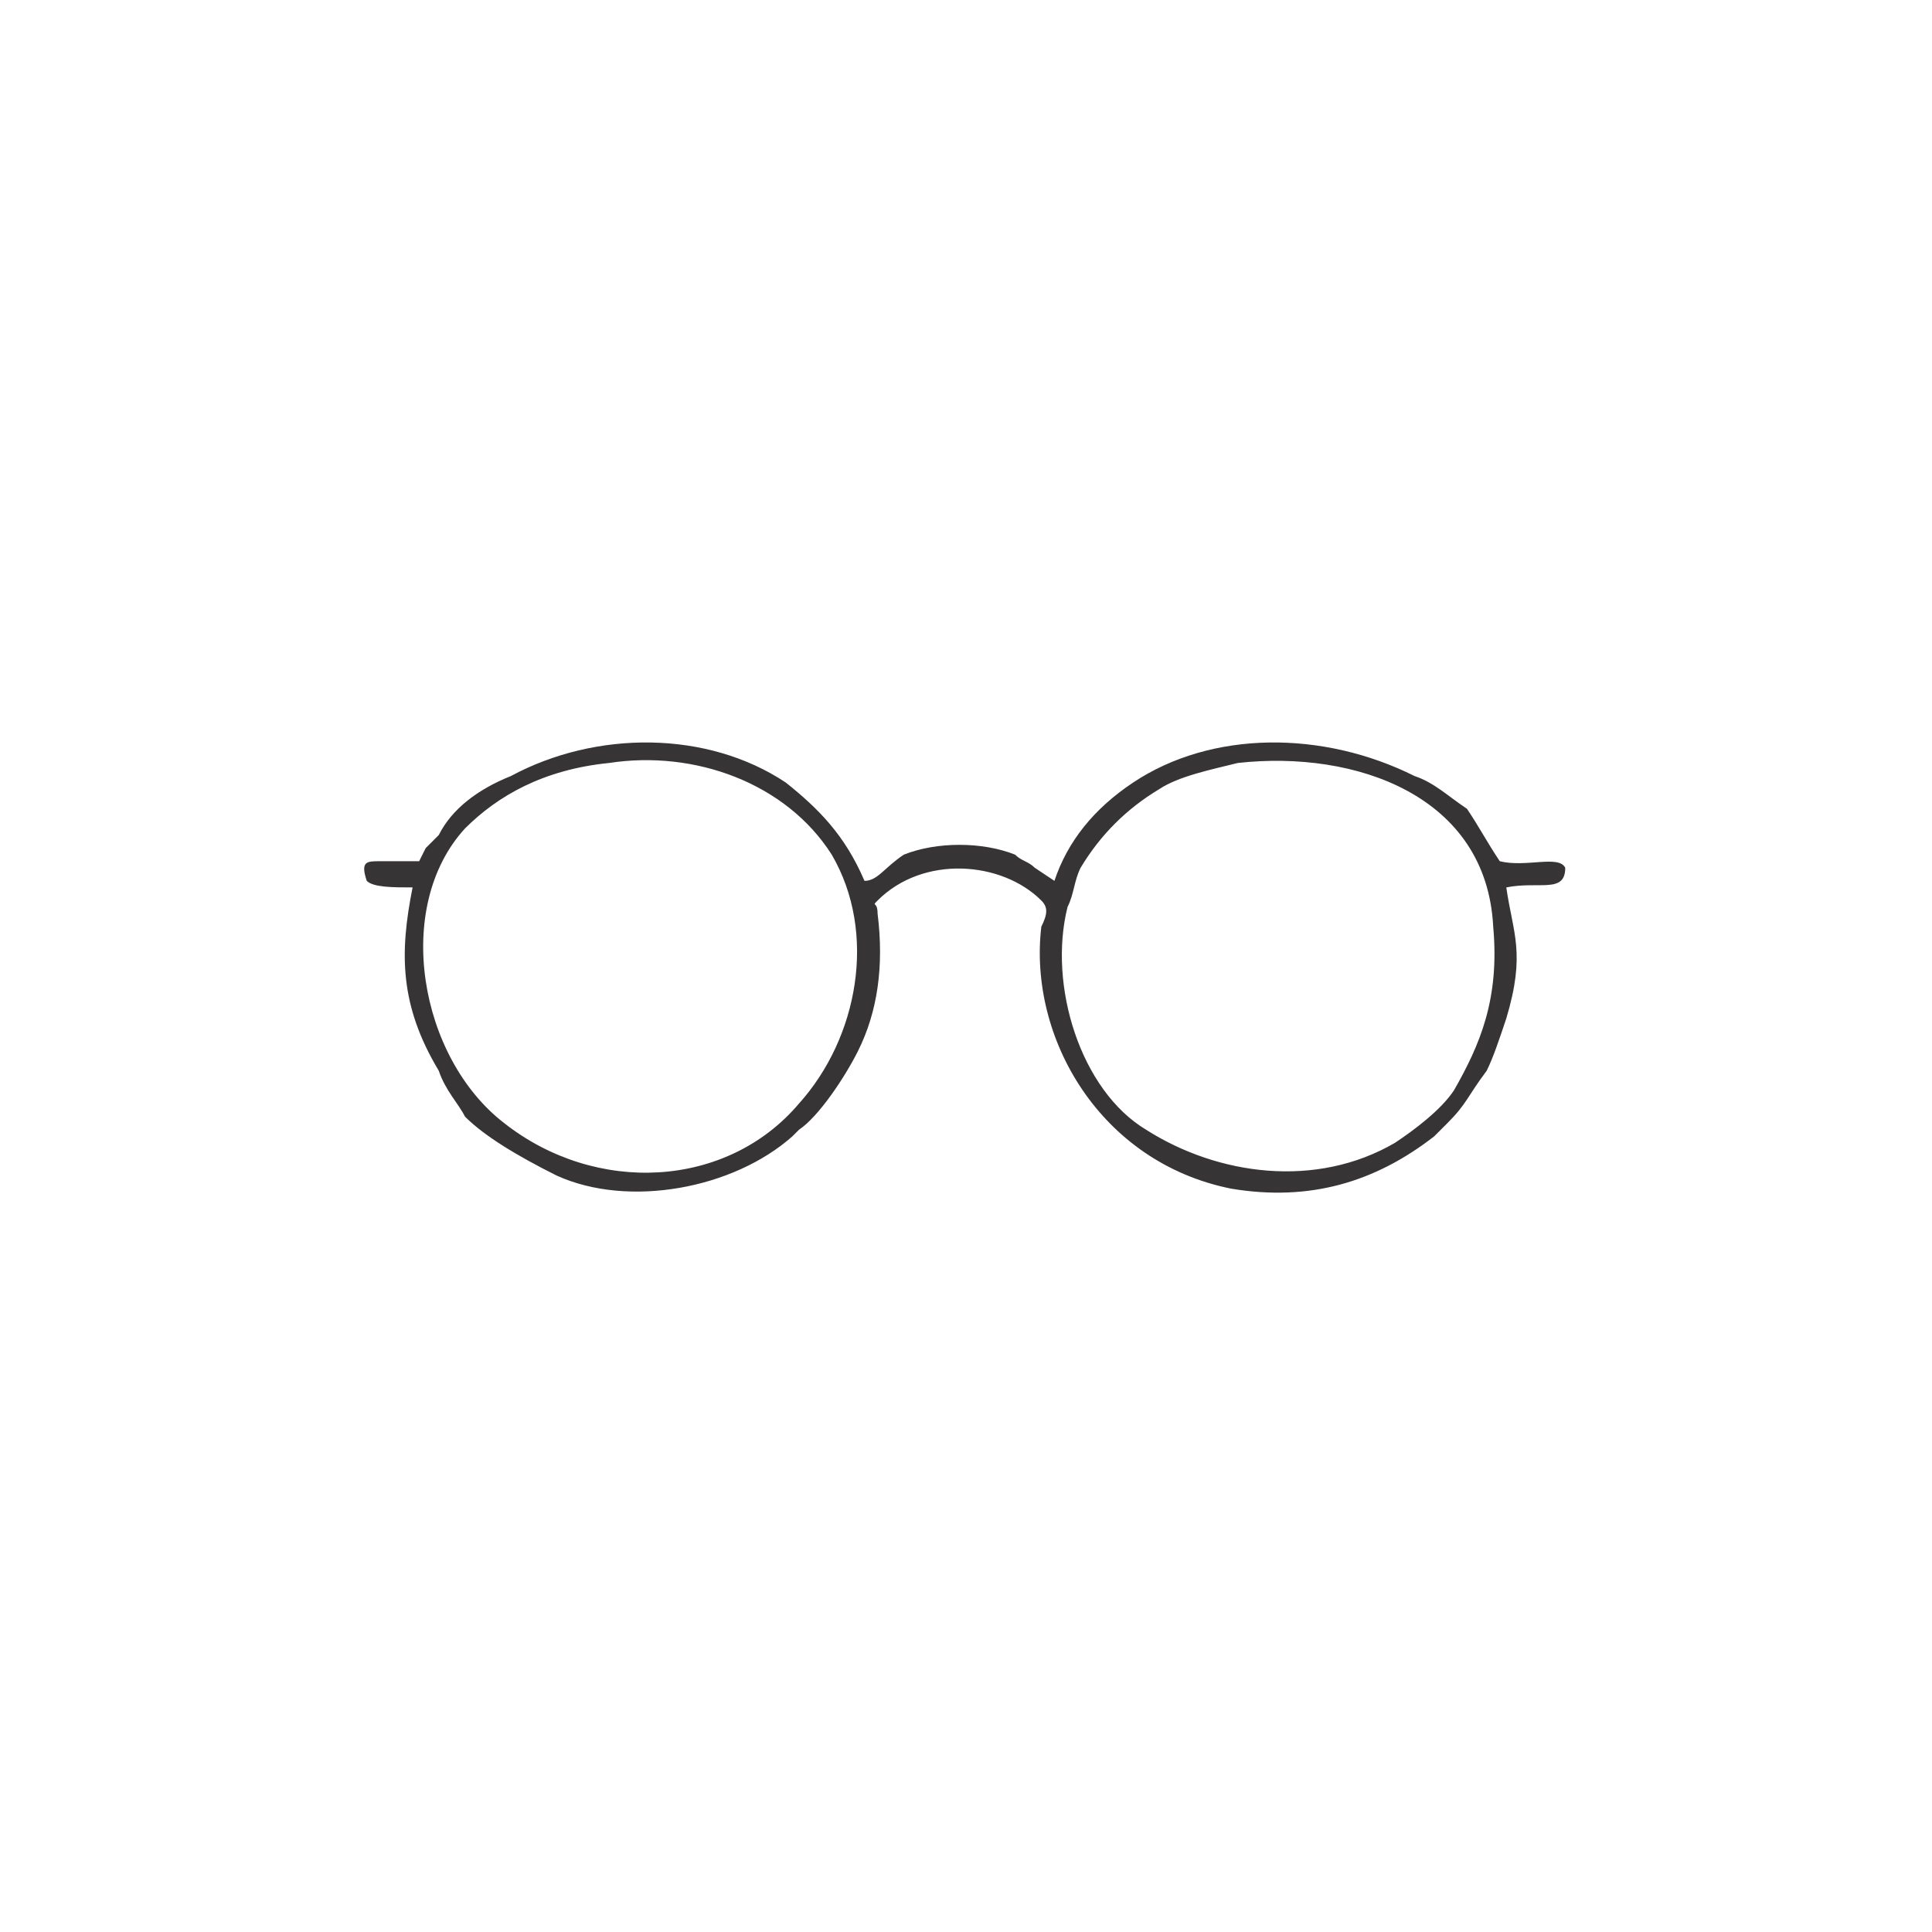
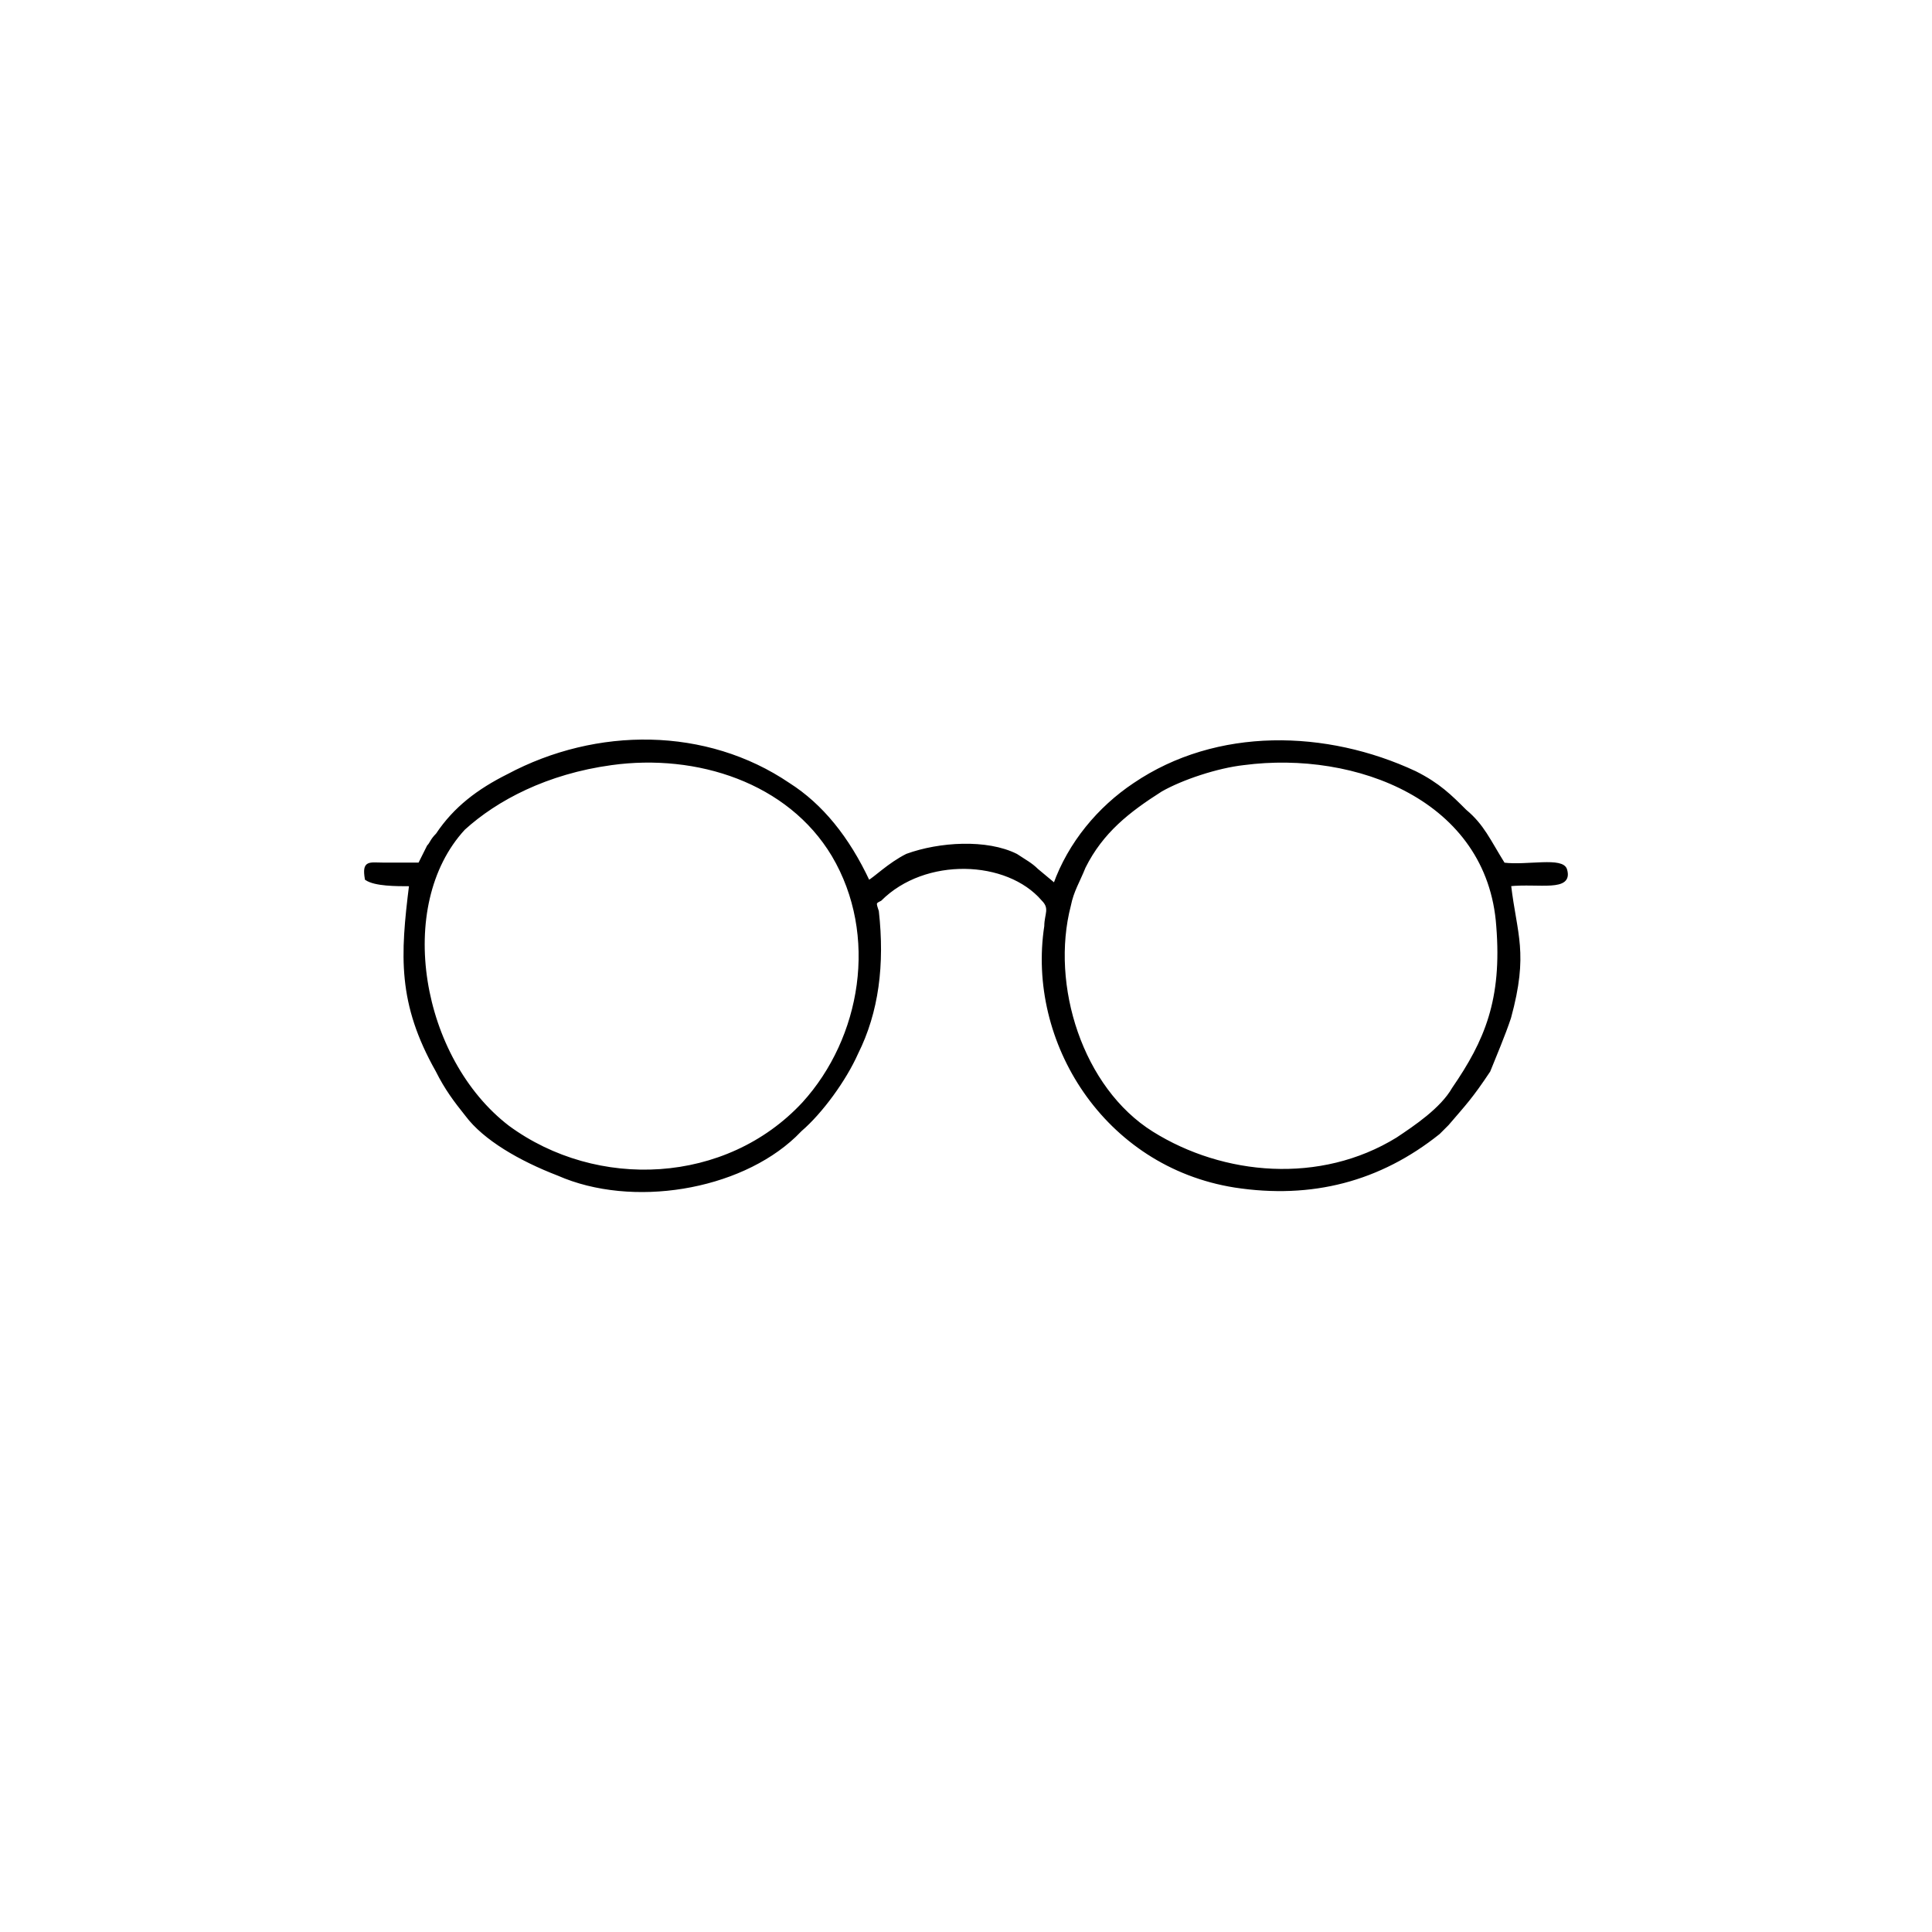
- <svg xmlns="http://www.w3.org/2000/svg" xml:space="preserve" width="76px" height="76px" version="1.1" style="shape-rendering:geometricPrecision; text-rendering:geometricPrecision; image-rendering:optimizeQuality; fill-rule:evenodd; clip-rule:evenodd" viewBox="0 0 2.95 2.94">
+ <svg xmlns="http://www.w3.org/2000/svg" xml:space="preserve" width="76px" height="76px" version="1.1" style="shape-rendering:geometricPrecision; text-rendering:geometricPrecision; image-rendering:optimizeQuality; fill-rule:evenodd; clip-rule:evenodd" viewBox="0 0 6.54 6.53">
  <defs>
    <style type="text/css">
   
+     .str0 {stroke:black;stroke-width:0.01;stroke-miterlimit:22.926}
    .fil0 {fill:none}
-     .fil1 {fill:#373435}
+     .fil1 {fill:black}
   
  </style>
  </defs>
  <g id="Layer_x0020_1">
-     <rect class="fil0" width="2.95" height="2.94" rx="0.41" ry="0.41" />
-     <path class="fil1" d="M0.64 1.31c-0.02,0 -0.04,0 -0.06,0 -0.02,0 -0.03,0 -0.02,0.03 0.01,0.01 0.04,0.01 0.07,0.01 -0.02,0.1 -0.02,0.18 0.04,0.28 0.01,0.03 0.03,0.05 0.04,0.07 0.03,0.03 0.08,0.06 0.14,0.09 0.11,0.05 0.27,0.02 0.36,-0.06 0.01,-0.01 0.01,-0.01 0.01,-0.01 0.03,-0.02 0.07,-0.08 0.09,-0.12 0.03,-0.06 0.04,-0.13 0.03,-0.21 0,-0.02 -0.01,-0.01 0,-0.02 0.07,-0.07 0.19,-0.06 0.25,0 0.01,0.01 0.01,0.02 0,0.04 -0.02,0.17 0.09,0.36 0.29,0.4 0.12,0.02 0.22,-0.01 0.31,-0.08 0.01,-0.01 0.01,-0.01 0.02,-0.02 0.03,-0.03 0.03,-0.04 0.06,-0.08 0.01,-0.02 0.02,-0.05 0.03,-0.08 0.03,-0.1 0.01,-0.13 0,-0.2 0.05,-0.01 0.09,0.01 0.09,-0.03 -0.01,-0.02 -0.06,0 -0.1,-0.01 -0.02,-0.03 -0.03,-0.05 -0.05,-0.08 -0.03,-0.02 -0.05,-0.04 -0.08,-0.05 -0.14,-0.07 -0.31,-0.07 -0.43,0.01 -0.06,0.04 -0.1,0.09 -0.12,0.15l-0.03 -0.02c-0.01,-0.01 -0.02,-0.01 -0.03,-0.02 -0.05,-0.02 -0.12,-0.02 -0.17,0 -0.03,0.02 -0.04,0.04 -0.06,0.04 -0.03,-0.07 -0.07,-0.11 -0.12,-0.15 -0.12,-0.08 -0.29,-0.08 -0.42,-0.01 -0.05,0.02 -0.09,0.05 -0.11,0.09 -0.01,0.01 -0.01,0.01 -0.02,0.02l-0.01 0.02zm1.25 -0.15c-0.04,0.01 -0.09,0.02 -0.12,0.04 -0.05,0.03 -0.09,0.07 -0.12,0.12 -0.01,0.02 -0.01,0.04 -0.02,0.06 -0.03,0.12 0.02,0.28 0.12,0.34 0.11,0.07 0.26,0.09 0.38,0.02 0.03,-0.02 0.07,-0.05 0.09,-0.08 0.04,-0.07 0.07,-0.14 0.06,-0.25 -0.01,-0.2 -0.21,-0.27 -0.39,-0.25zm-0.96 0c-0.1,0.01 -0.17,0.05 -0.22,0.1 -0.11,0.12 -0.07,0.35 0.06,0.45 0.14,0.11 0.34,0.1 0.45,-0.03 0.09,-0.1 0.12,-0.26 0.05,-0.38 -0.07,-0.11 -0.21,-0.16 -0.34,-0.14z" />
+     <rect class="fil0" width="6.54" height="6.53" rx="0.92" ry="0.92" />
+     <path class="fil1 str0" d="M1.42 2.92c-0.04,0 -0.08,0 -0.12,0 -0.05,0 -0.07,-0.01 -0.06,0.05 0.03,0.02 0.1,0.02 0.15,0.02 -0.03,0.24 -0.04,0.4 0.09,0.63 0.03,0.06 0.06,0.1 0.1,0.15 0.06,0.08 0.18,0.15 0.31,0.2 0.25,0.11 0.61,0.05 0.8,-0.13 0.01,-0.01 0.01,-0.01 0.02,-0.02 0.07,-0.06 0.15,-0.17 0.19,-0.26 0.07,-0.14 0.09,-0.3 0.07,-0.48 -0.01,-0.03 -0.01,-0.03 0.01,-0.04 0.15,-0.15 0.43,-0.14 0.55,0 0.03,0.03 0.01,0.05 0.01,0.09 -0.06,0.39 0.2,0.81 0.64,0.88 0.26,0.04 0.49,-0.02 0.69,-0.18 0.01,-0.01 0.01,-0.01 0.03,-0.03 0.06,-0.07 0.08,-0.09 0.14,-0.18 0.02,-0.05 0.05,-0.12 0.07,-0.18 0.06,-0.22 0.02,-0.28 0,-0.45 0.1,-0.01 0.21,0.02 0.19,-0.05 -0.01,-0.04 -0.13,-0.01 -0.21,-0.02 -0.05,-0.08 -0.07,-0.13 -0.13,-0.18 -0.05,-0.05 -0.09,-0.09 -0.17,-0.13 -0.3,-0.14 -0.67,-0.15 -0.95,0.04 -0.12,0.08 -0.22,0.2 -0.27,0.34l-0.06 -0.05c-0.02,-0.02 -0.04,-0.03 -0.07,-0.05 -0.1,-0.05 -0.26,-0.04 -0.37,0 -0.06,0.03 -0.11,0.08 -0.13,0.09 -0.07,-0.15 -0.16,-0.26 -0.27,-0.33 -0.28,-0.19 -0.65,-0.19 -0.95,-0.03 -0.1,0.05 -0.18,0.11 -0.24,0.2 -0.02,0.02 -0.02,0.03 -0.03,0.04l-0.03 0.06zm2.79 -0.34c-0.09,0.01 -0.21,0.05 -0.28,0.09 -0.11,0.07 -0.2,0.14 -0.26,0.26 -0.02,0.05 -0.04,0.08 -0.05,0.13 -0.07,0.27 0.04,0.62 0.28,0.77 0.24,0.15 0.57,0.18 0.83,0.02 0.06,-0.04 0.15,-0.1 0.19,-0.17 0.11,-0.16 0.17,-0.3 0.15,-0.55 -0.03,-0.43 -0.48,-0.6 -0.86,-0.55zm-2.14 0c-0.22,0.03 -0.39,0.12 -0.5,0.22 -0.24,0.26 -0.15,0.78 0.15,1.01 0.3,0.22 0.74,0.2 1,-0.08 0.2,-0.22 0.26,-0.57 0.1,-0.84 -0.15,-0.25 -0.46,-0.35 -0.75,-0.31z" />
  </g>
</svg>
